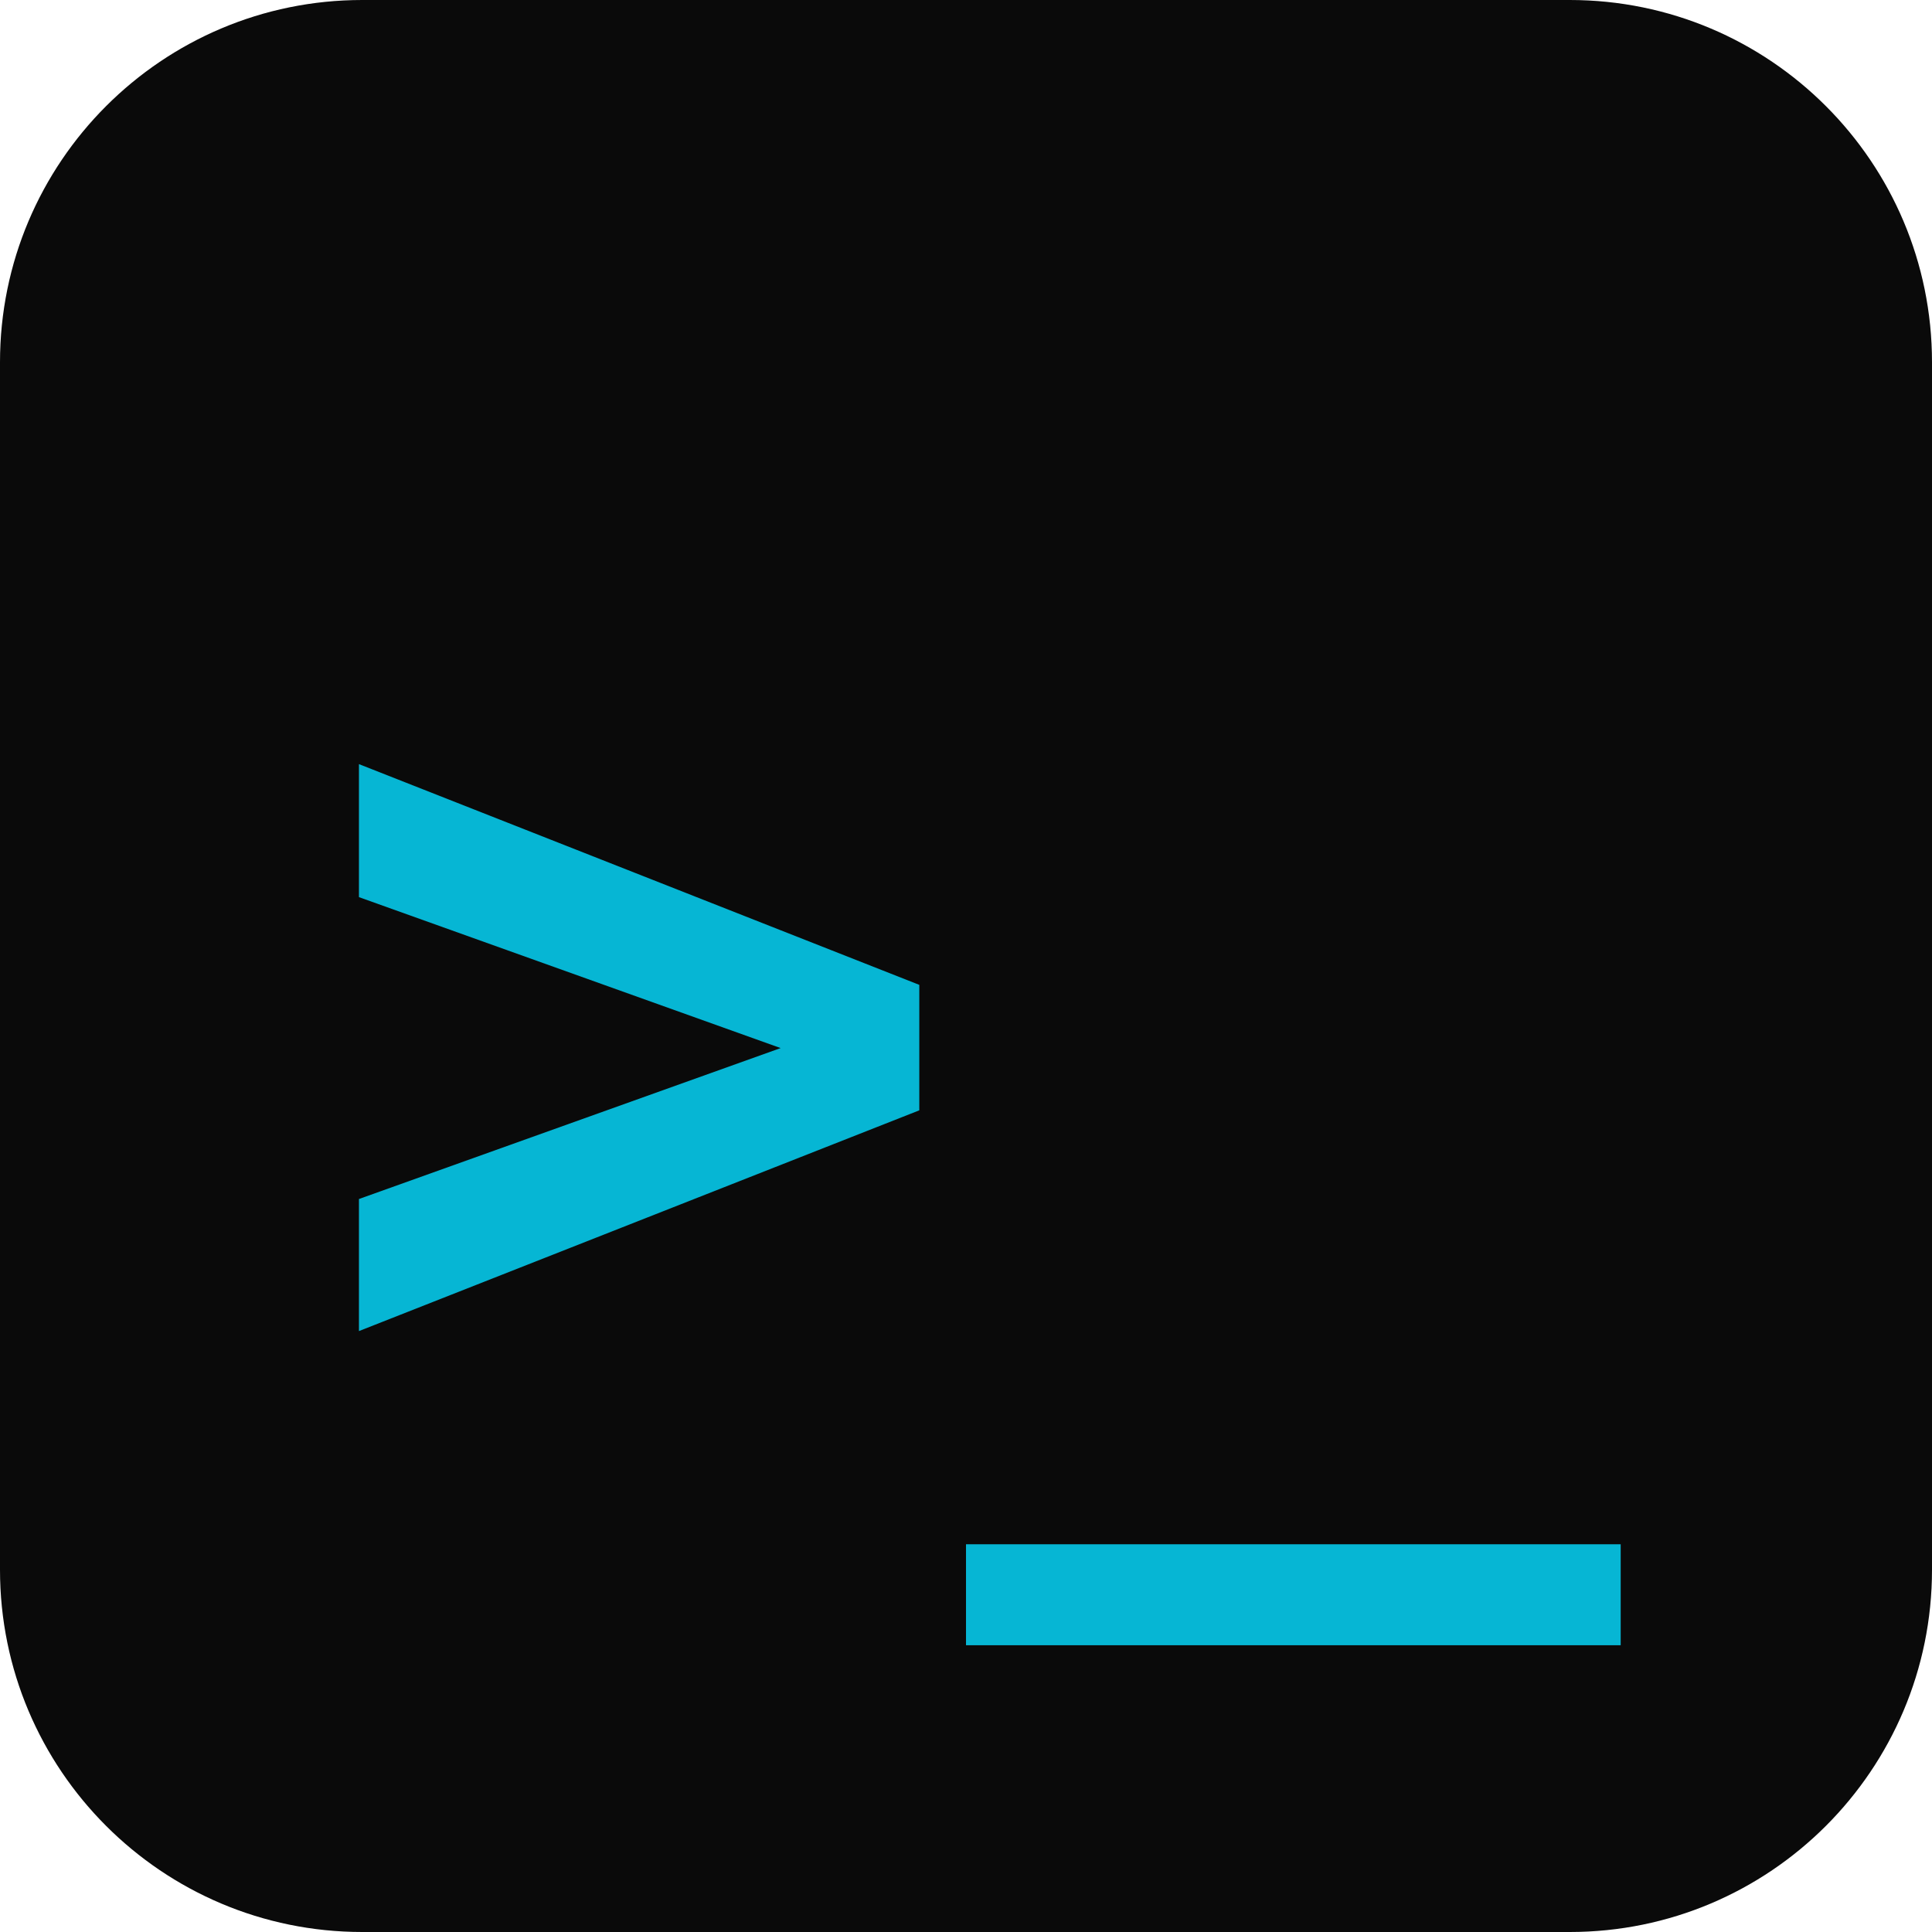
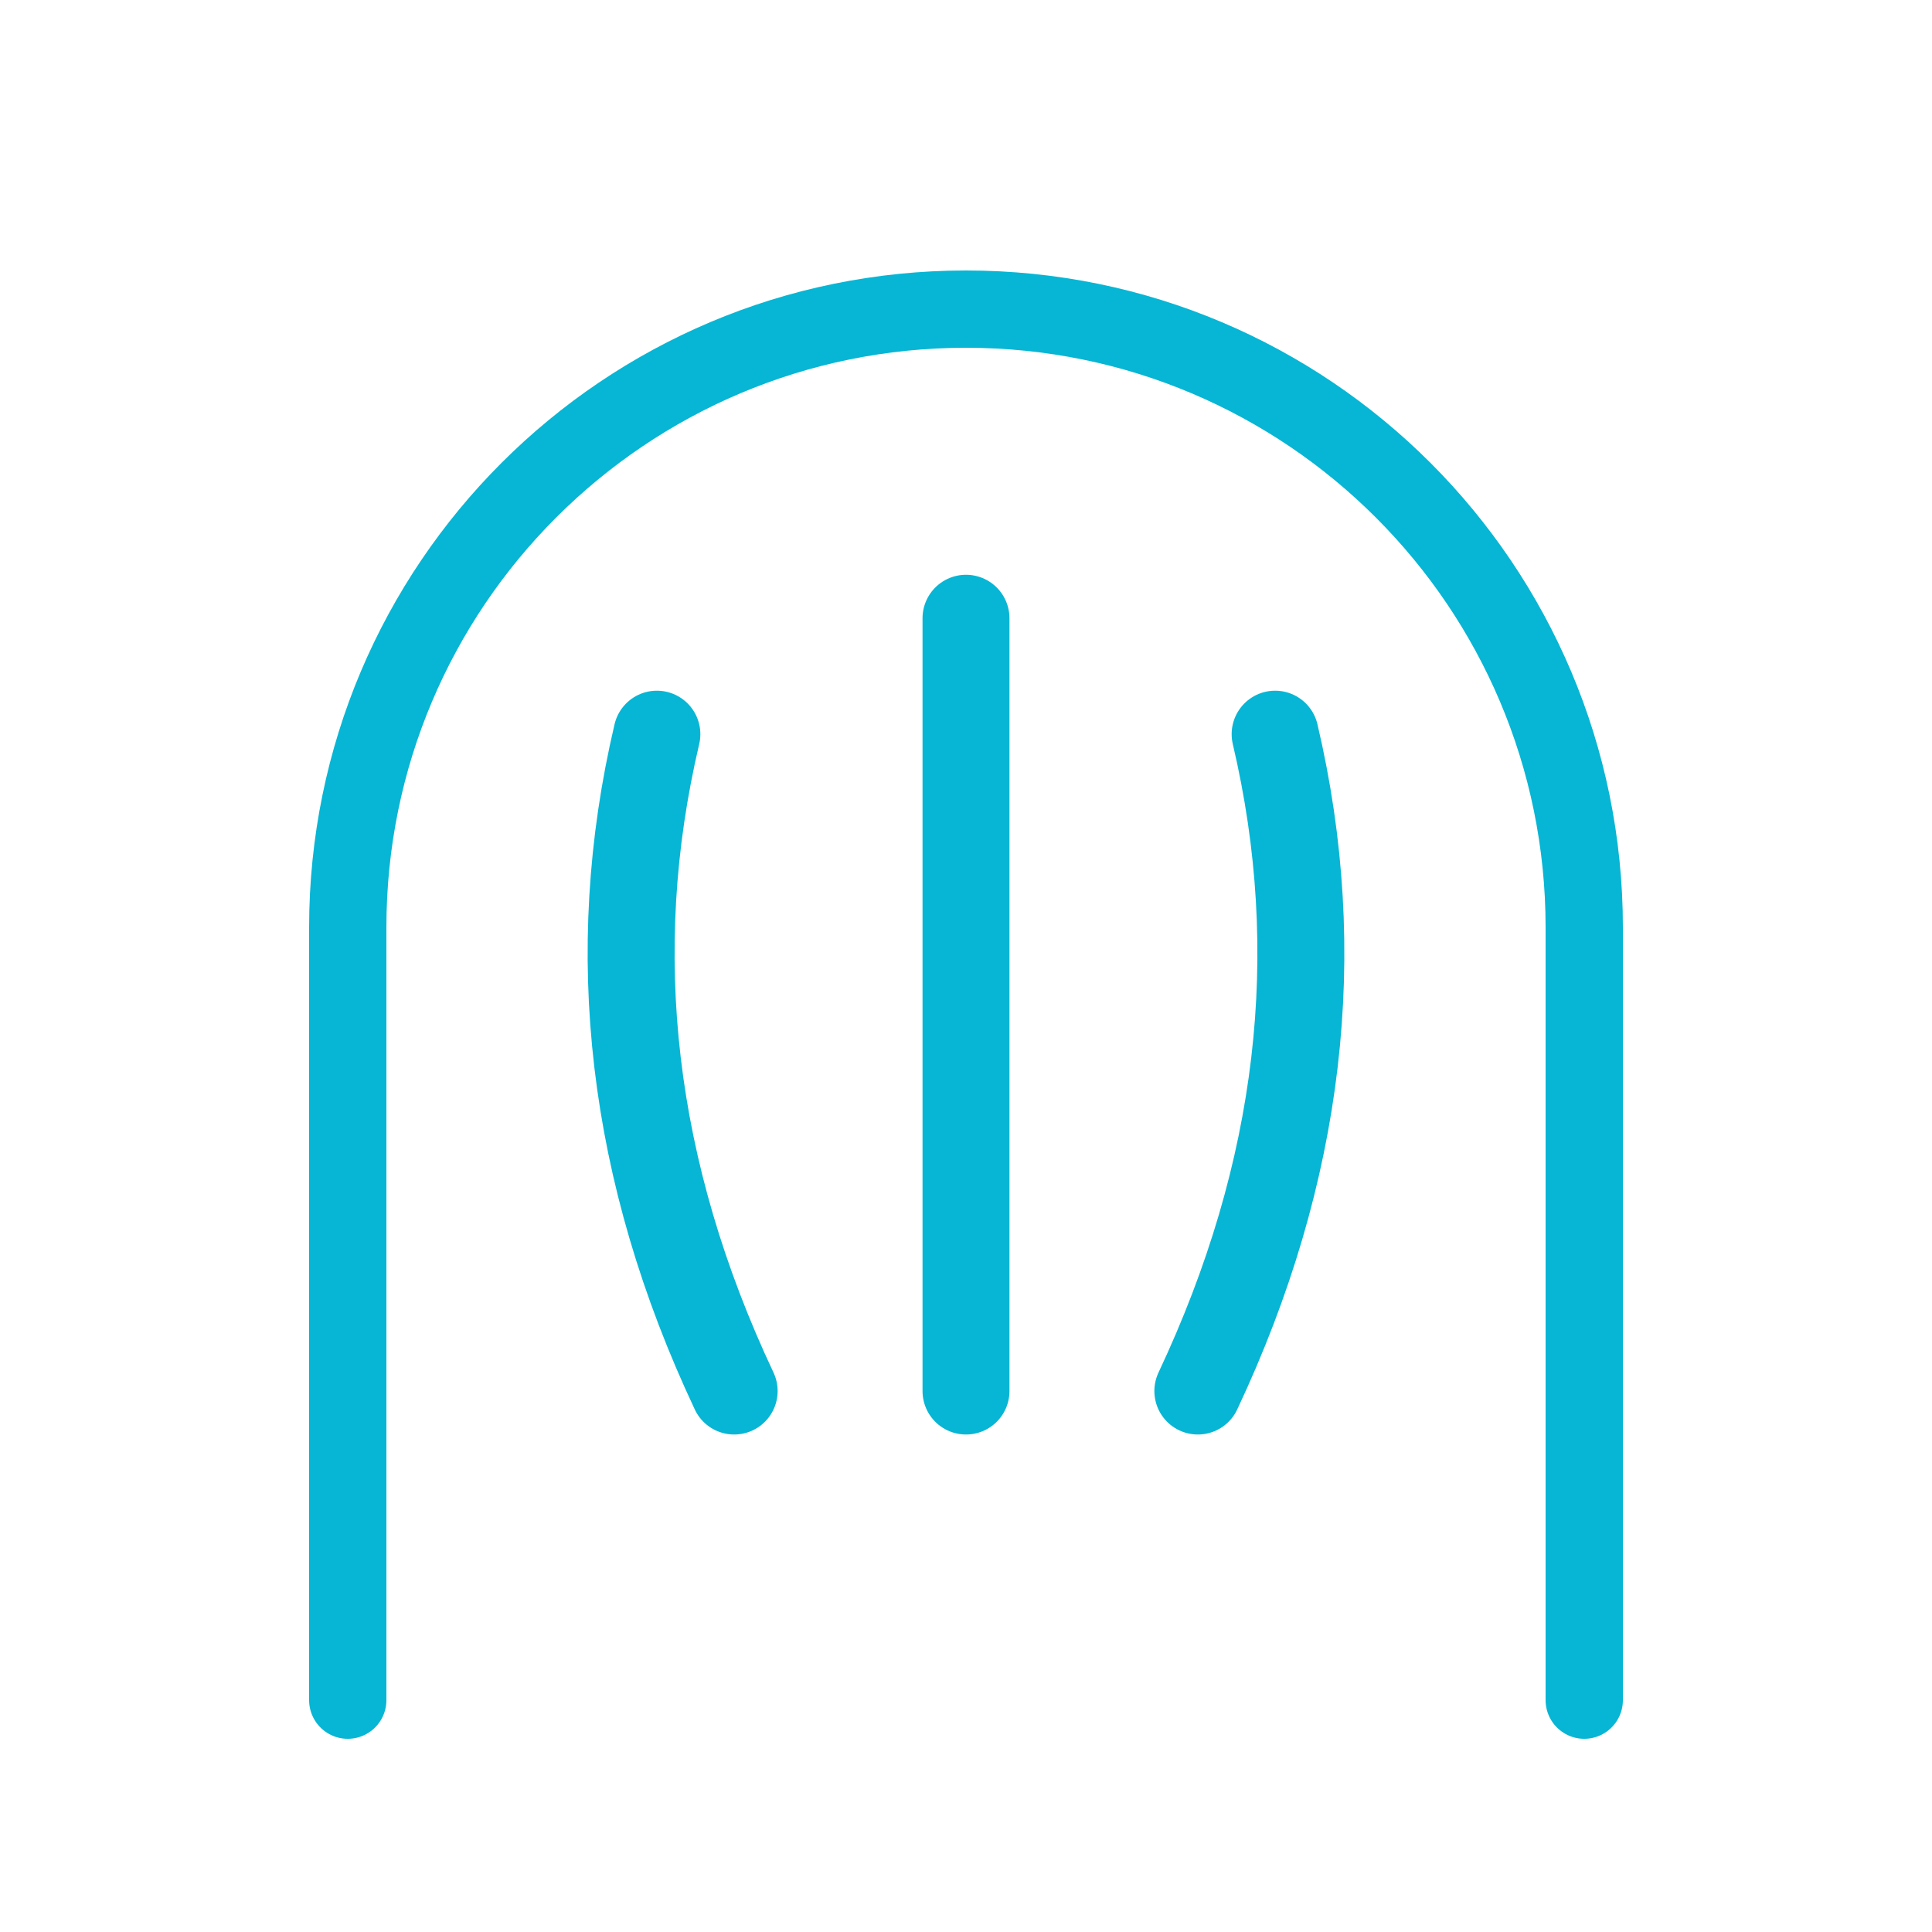
- <svg xmlns="http://www.w3.org/2000/svg" viewBox="0 0 32 32">
-   <rect width="32" height="32" rx="6" fill="#0a0a0a" />
-   <text x="16" y="23" text-anchor="middle" font-family="monospace" font-weight="bold" font-size="18" fill="#06b6d4">&gt;_</text>
+ <svg xmlns="http://www.w3.org/2000/svg" viewBox="0 0 100 100" fill="none">
+   <path d="M 18 88 L 18 48 A 32 32 0 0 1 82 48 L 82 88" stroke="#06b6d4" stroke-width="4" stroke-linecap="round" stroke-linejoin="round" fill="none" />
+   <path d="M 34 38 Q 30 55 38 72" stroke="#06b6d4" stroke-width="4.5" stroke-linecap="round" fill="none" />
+   <path d="M 50 32 L 50 72" stroke="#06b6d4" stroke-width="4.5" stroke-linecap="round" fill="none" />
+   <path d="M 66 38 Q 70 55 62 72" stroke="#06b6d4" stroke-width="4.5" stroke-linecap="round" fill="none" />
</svg>
